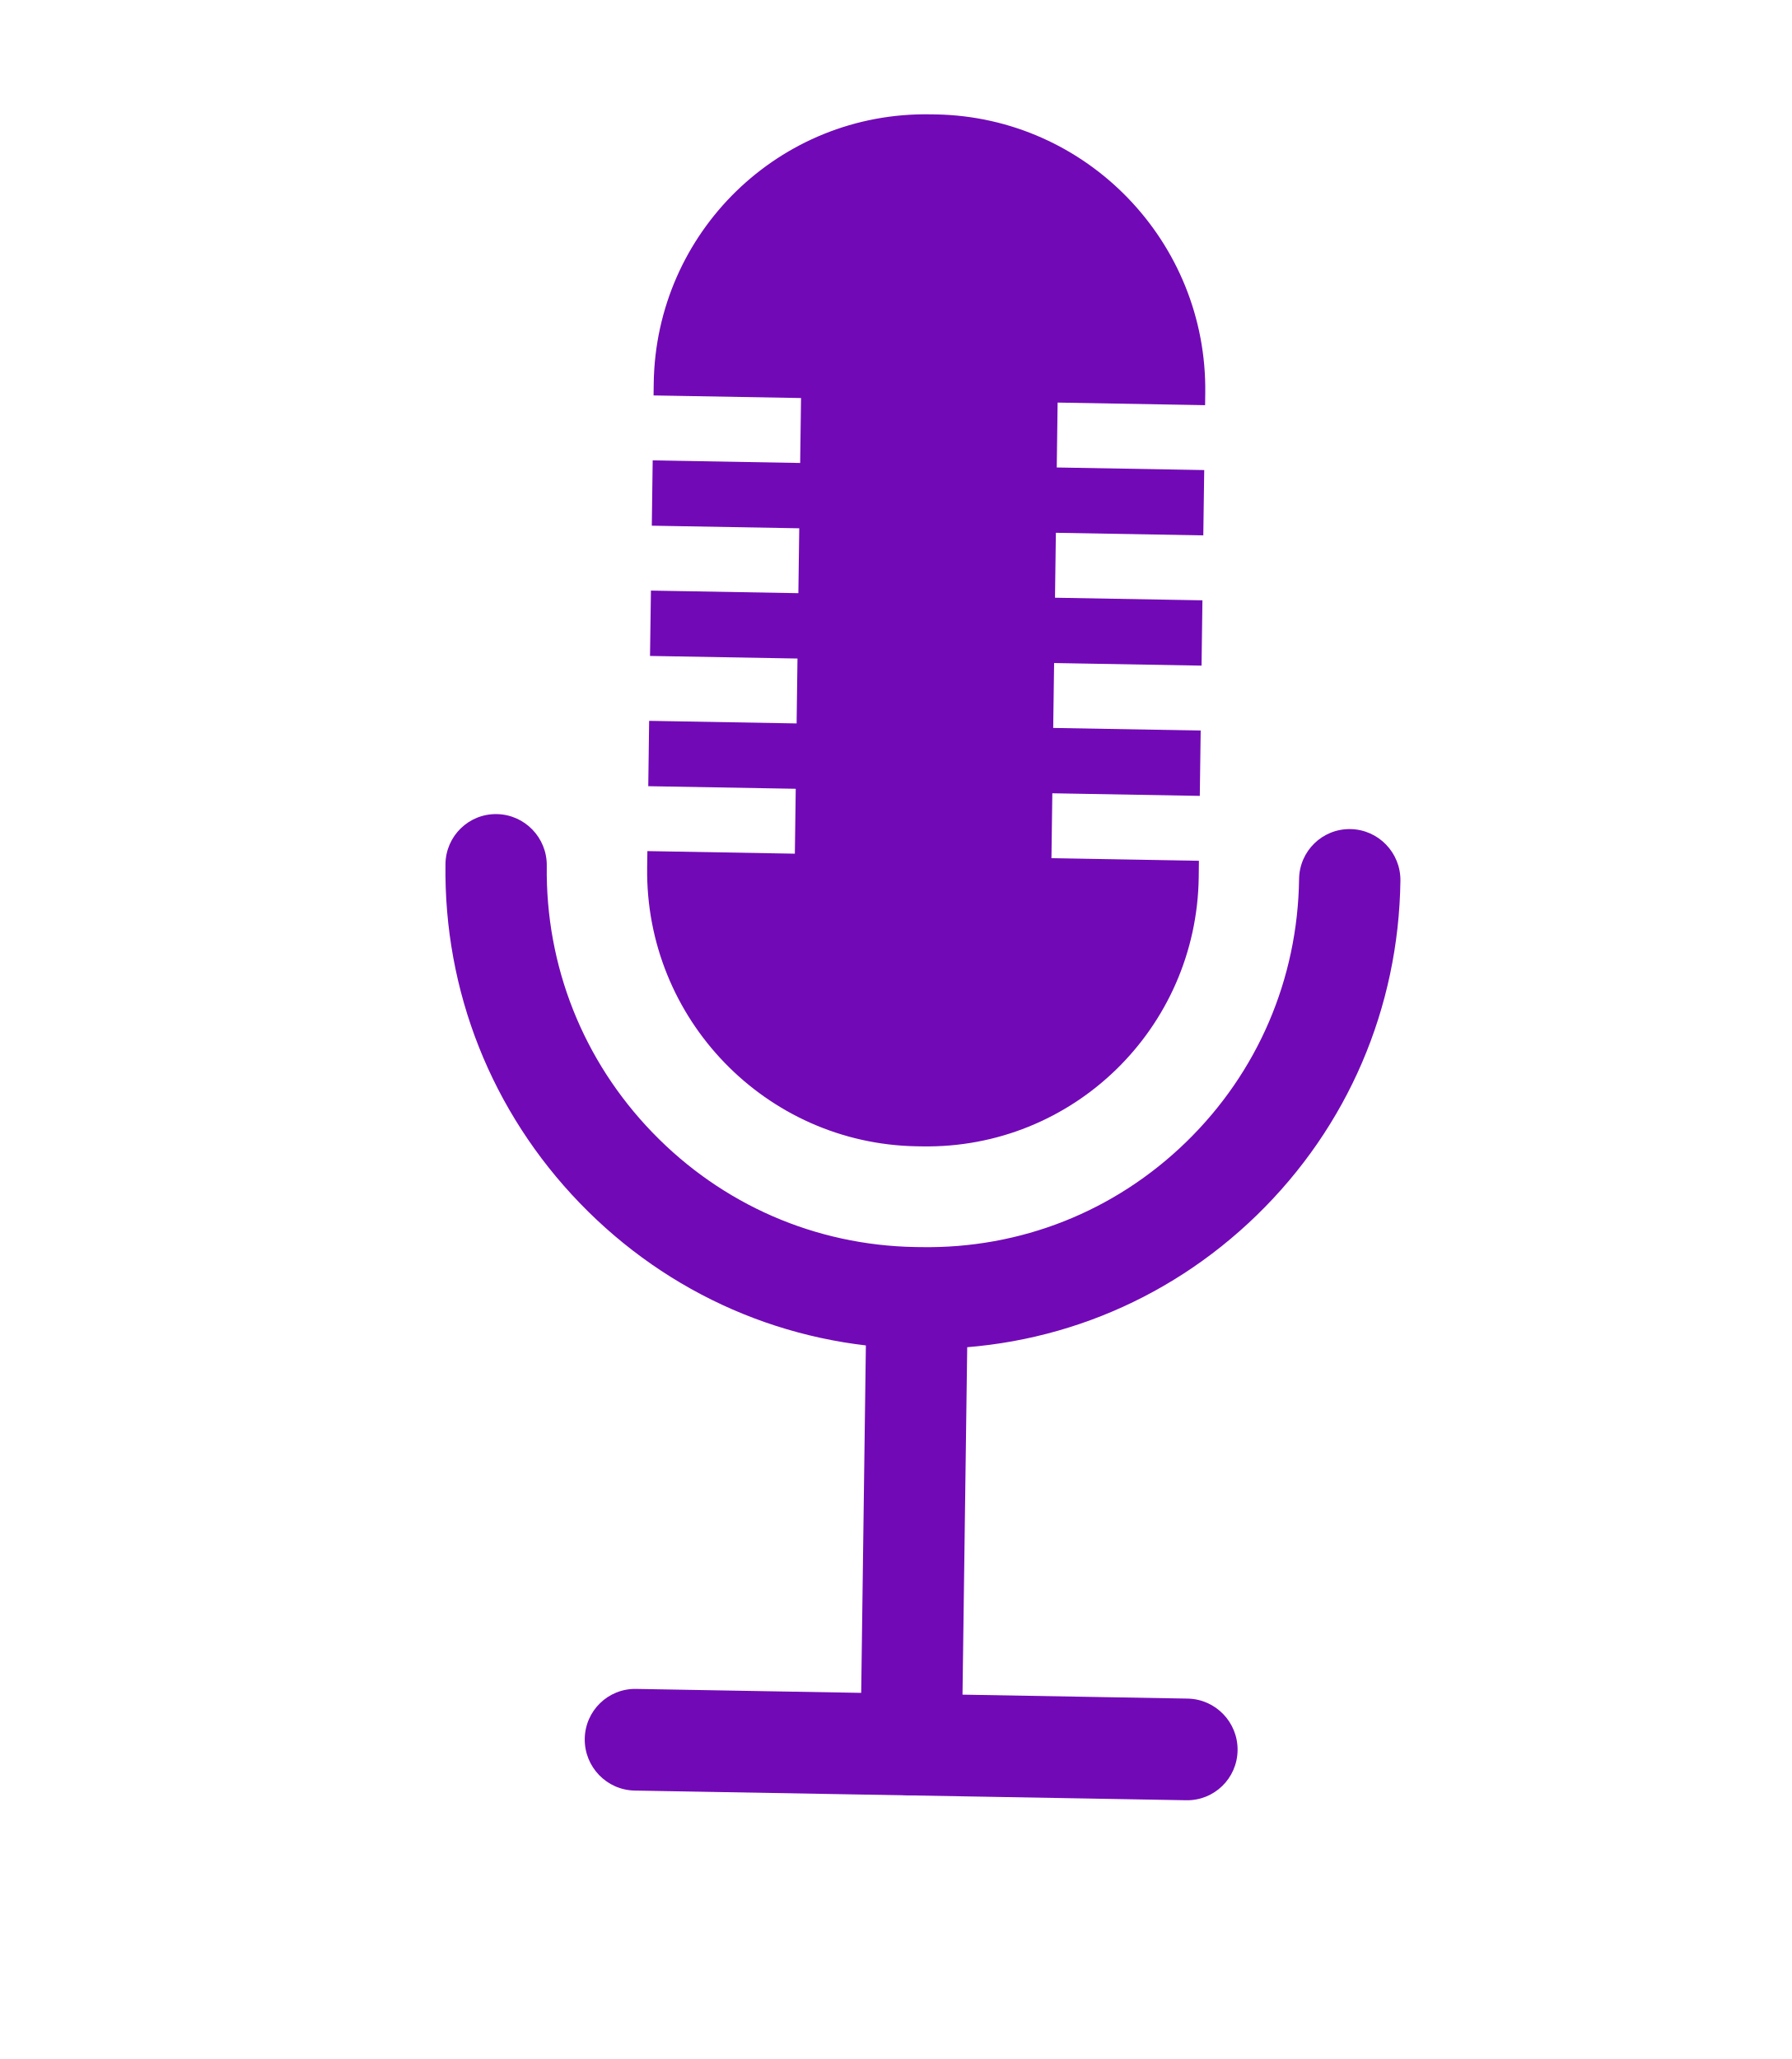
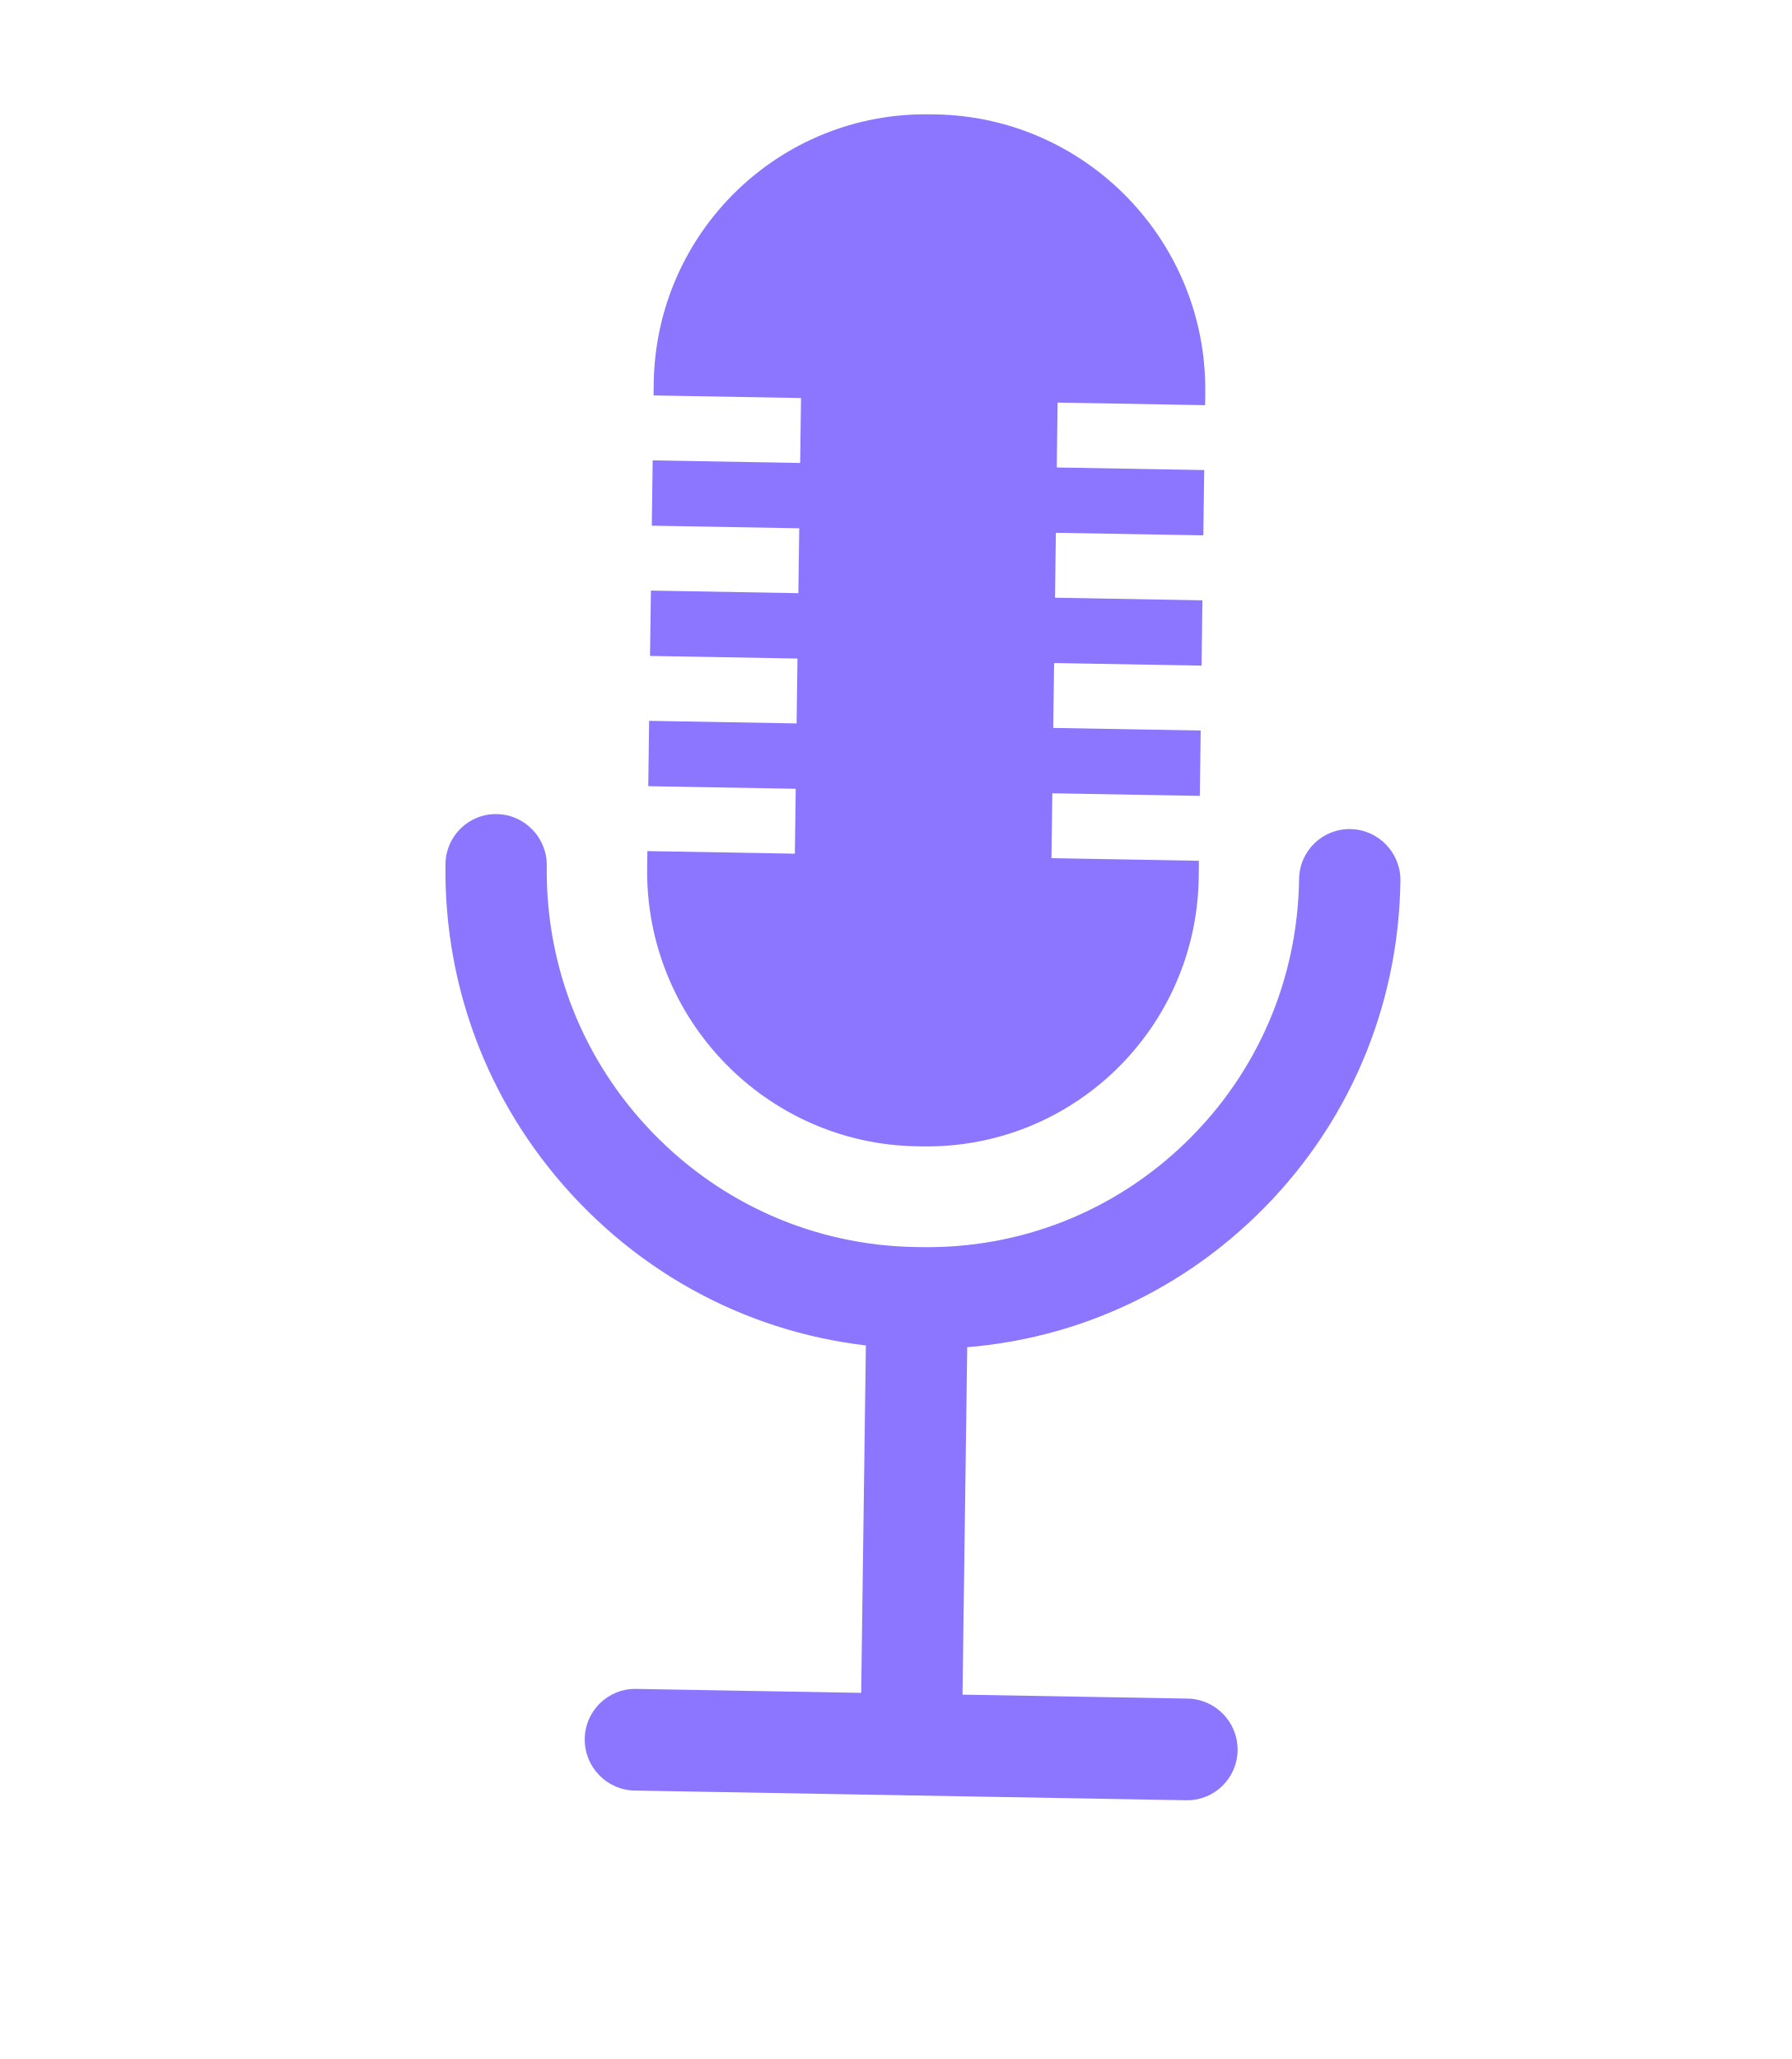
<svg xmlns="http://www.w3.org/2000/svg" width="47" height="54" viewBox="0 0 47 54" fill="none">
-   <path d="M31.114 47.214L16.647 46.96C15.913 46.947 15.327 46.34 15.337 45.603C15.347 44.867 15.95 44.281 16.683 44.294L31.15 44.548C31.884 44.561 32.47 45.168 32.46 45.904C32.45 46.641 31.847 47.227 31.113 47.214L31.114 47.214Z" fill="#7209B7" />
-   <path d="M23.881 47.087C23.146 47.074 22.56 46.466 22.57 45.73L22.717 34.809C22.727 34.073 23.33 33.487 24.064 33.5C24.798 33.513 25.384 34.12 25.375 34.856L25.227 45.777C25.217 46.513 24.614 47.099 23.881 47.087Z" fill="#7209B7" />
-   <path d="M24.111 35.373L23.966 35.37C20.64 35.312 17.531 33.958 15.211 31.557C12.892 29.156 11.639 25.997 11.684 22.66C11.694 21.924 12.296 21.338 13.03 21.351C13.764 21.363 14.351 21.971 14.341 22.707C14.306 25.331 15.291 27.817 17.116 29.705C18.941 31.593 21.387 32.659 24.002 32.705L24.147 32.707C26.763 32.753 29.236 31.774 31.111 29.951C32.986 28.127 34.038 25.678 34.073 23.053C34.083 22.317 34.686 21.731 35.42 21.744C36.154 21.756 36.741 22.364 36.731 23.1C36.686 26.437 35.349 29.551 32.965 31.869C30.581 34.187 27.437 35.431 24.111 35.373L24.111 35.373Z" fill="#7209B7" />
-   <path d="M27.578 22.507L27.601 20.805L31.469 20.873L31.492 19.159L27.624 19.091L27.648 17.389L31.515 17.457L31.538 15.744L27.671 15.676L27.694 13.973L31.561 14.041L31.585 12.328L27.717 12.26L27.74 10.558L31.608 10.626L31.612 10.311C31.666 6.343 28.503 3.071 24.549 3.001L24.404 2.999C20.449 2.929 17.2 6.089 17.146 10.057L17.142 10.371L21.01 10.439L20.987 12.142L17.119 12.074L17.096 13.787L20.963 13.855L20.94 15.557L17.073 15.489L17.049 17.203L20.917 17.271L20.894 18.973L17.026 18.905L17.003 20.619L20.871 20.687L20.848 22.389L16.98 22.321L16.974 22.753C16.921 26.721 20.084 29.993 24.038 30.063L24.183 30.065C28.138 30.135 31.387 26.975 31.441 23.007L31.446 22.575L27.578 22.507Z" fill="#7209B7" />
+   <path d="M31.114 47.214L16.647 46.96C15.913 46.947 15.327 46.34 15.337 45.603C15.347 44.867 15.95 44.281 16.683 44.294L31.15 44.548C31.884 44.561 32.47 45.168 32.46 45.904C32.45 46.641 31.847 47.227 31.113 47.214L31.114 47.214Z" fill="#8C75FF" />
+   <path d="M23.881 47.087C23.146 47.074 22.56 46.466 22.57 45.73L22.717 34.809C22.727 34.073 23.33 33.487 24.064 33.5C24.798 33.513 25.384 34.12 25.375 34.856L25.227 45.777C25.217 46.513 24.614 47.099 23.881 47.087Z" fill="#8C75FF" />
+   <path d="M24.111 35.373L23.966 35.37C20.64 35.312 17.531 33.958 15.211 31.557C12.892 29.156 11.639 25.997 11.684 22.66C11.694 21.924 12.296 21.338 13.03 21.351C13.764 21.363 14.351 21.971 14.341 22.707C14.306 25.331 15.291 27.817 17.116 29.705C18.941 31.593 21.387 32.659 24.002 32.705L24.147 32.707C26.763 32.753 29.236 31.774 31.111 29.951C32.986 28.127 34.038 25.678 34.073 23.053C34.083 22.317 34.686 21.731 35.42 21.744C36.154 21.756 36.741 22.364 36.731 23.1C36.686 26.437 35.349 29.551 32.965 31.869C30.581 34.187 27.437 35.431 24.111 35.373L24.111 35.373Z" fill="#8C75FF" />
+   <path d="M27.578 22.507L27.601 20.805L31.469 20.873L31.492 19.159L27.624 19.091L27.648 17.389L31.515 17.457L31.538 15.744L27.671 15.676L27.694 13.973L31.561 14.041L31.585 12.328L27.717 12.26L27.74 10.558L31.608 10.626L31.612 10.311C31.666 6.343 28.503 3.071 24.549 3.001L24.404 2.999C20.449 2.929 17.2 6.089 17.146 10.057L17.142 10.371L21.01 10.439L20.987 12.142L17.119 12.074L17.096 13.787L20.963 13.855L20.94 15.557L17.073 15.489L17.049 17.203L20.917 17.271L20.894 18.973L17.026 18.905L17.003 20.619L20.871 20.687L20.848 22.389L16.98 22.321L16.974 22.753C16.921 26.721 20.084 29.993 24.038 30.063L24.183 30.065C28.138 30.135 31.387 26.975 31.441 23.007L31.446 22.575L27.578 22.507Z" fill="#8C75FF" />
</svg>
